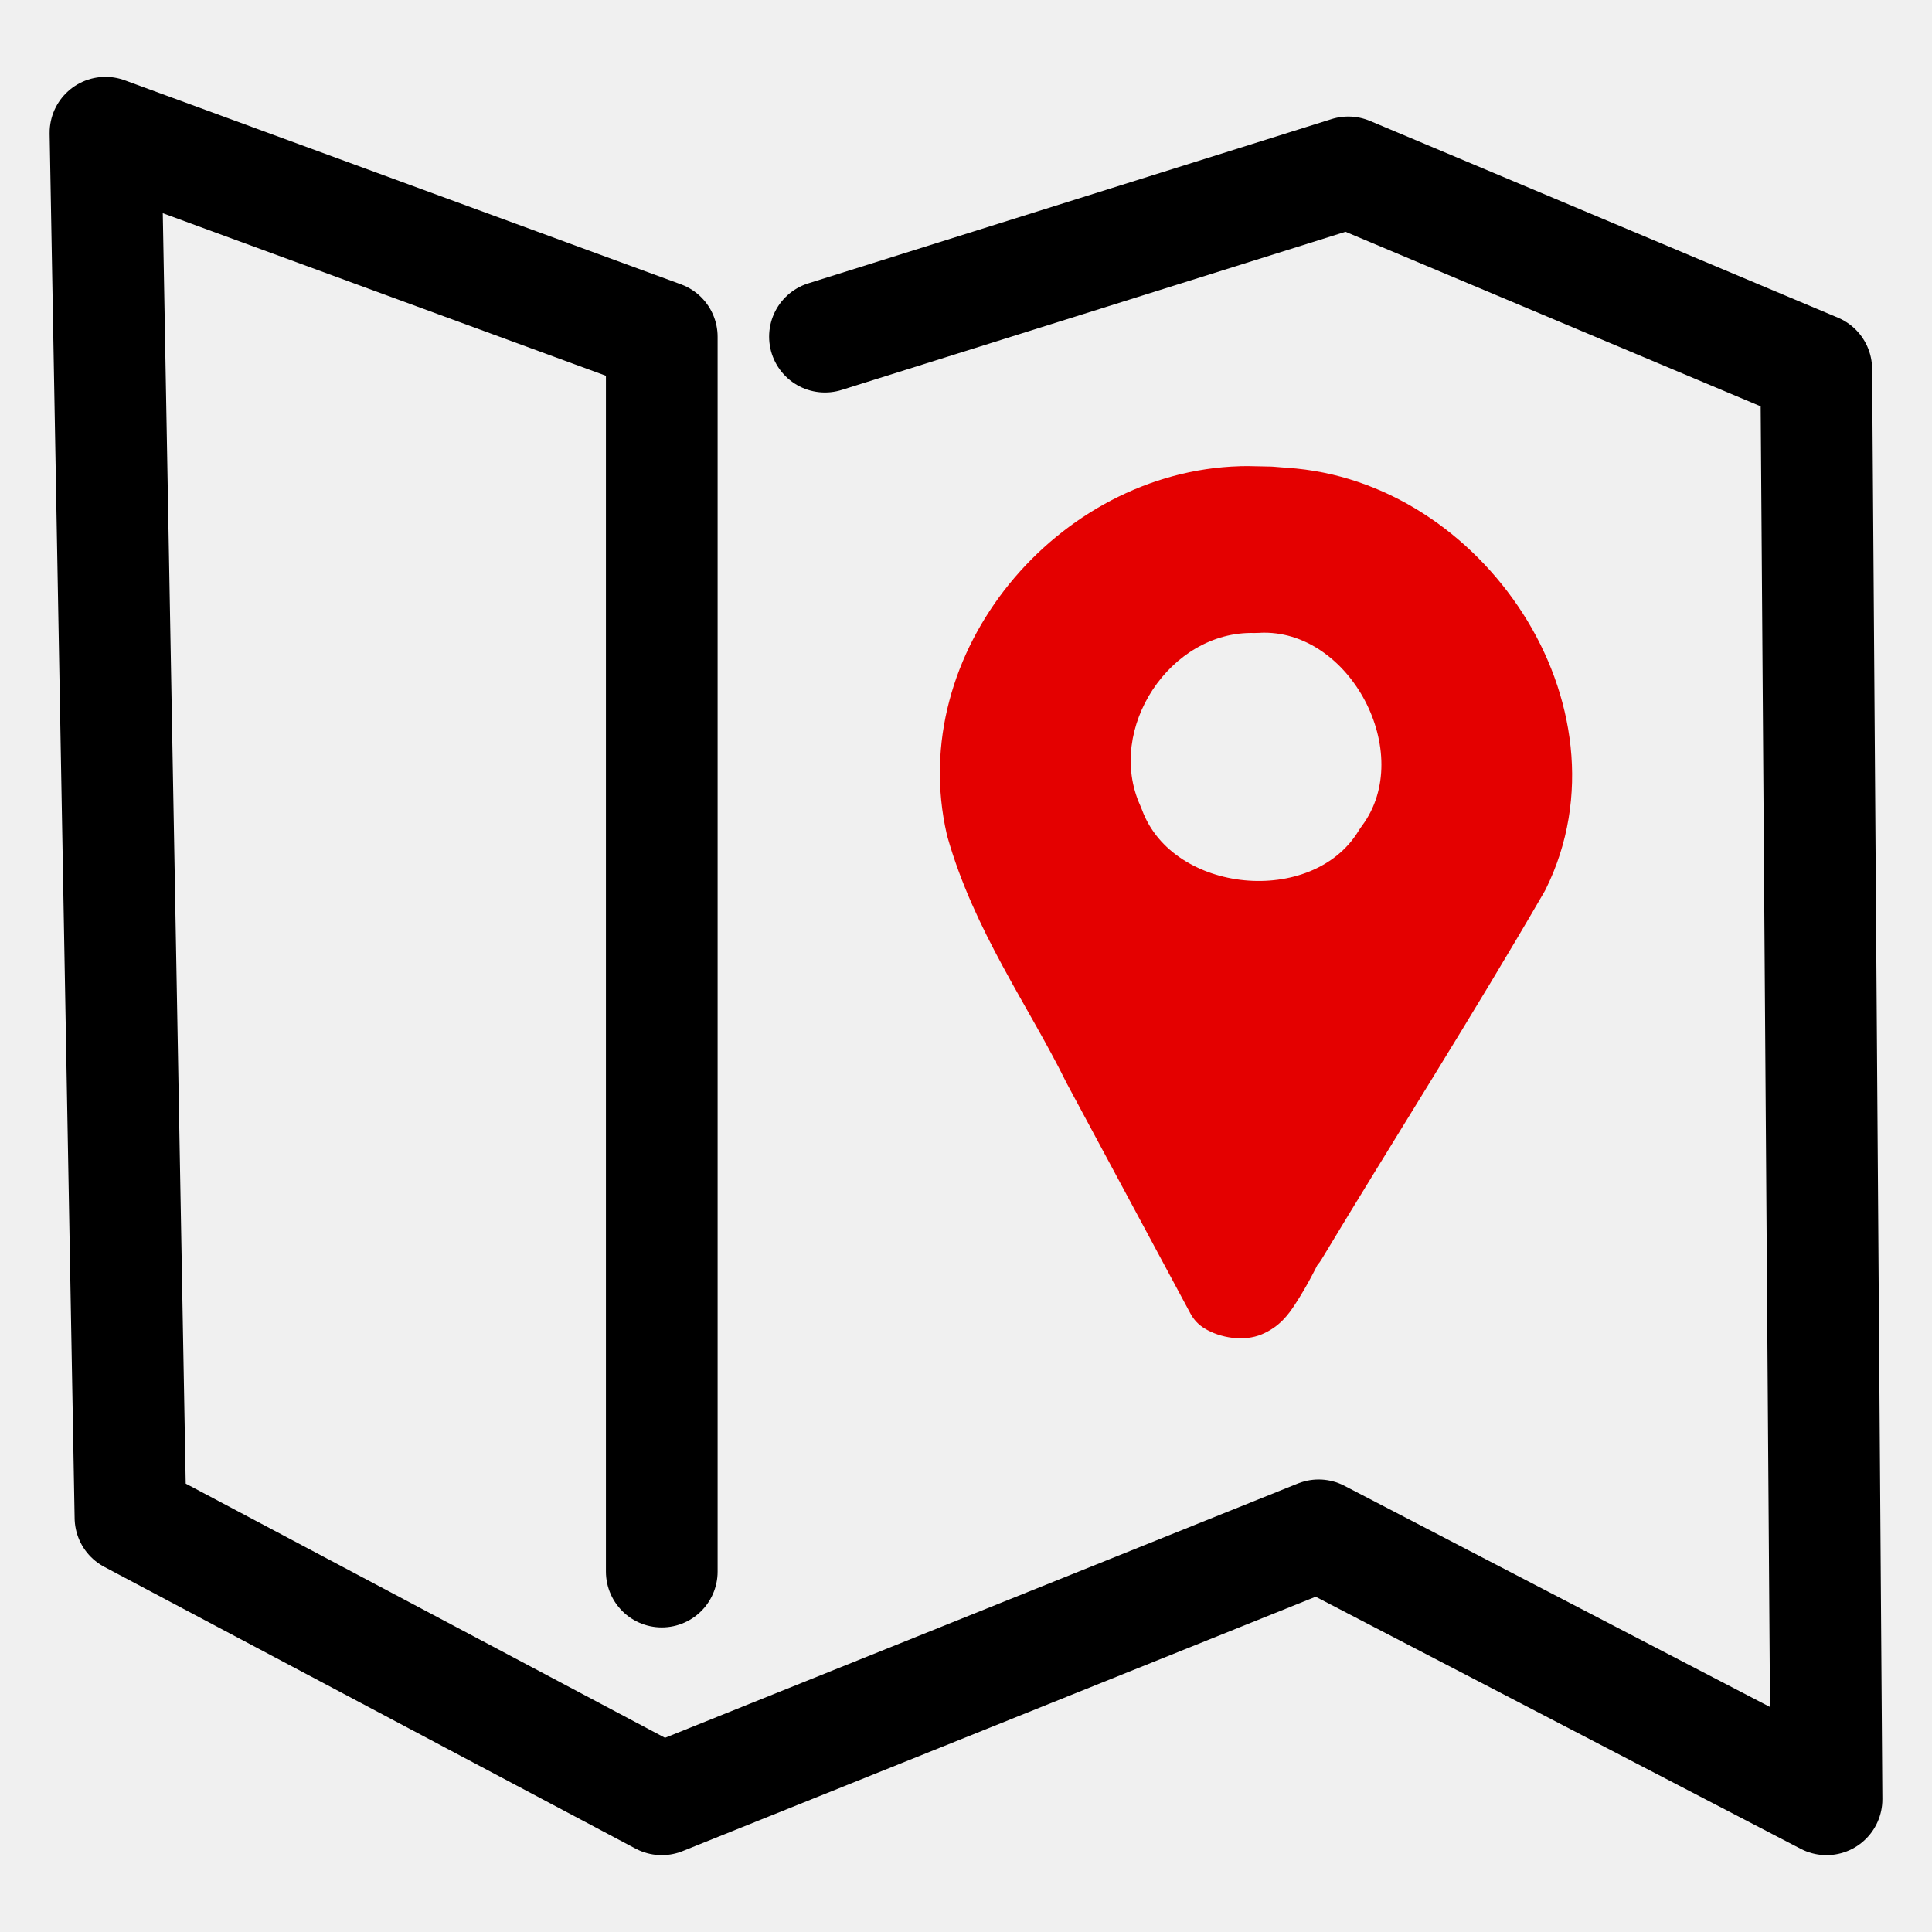
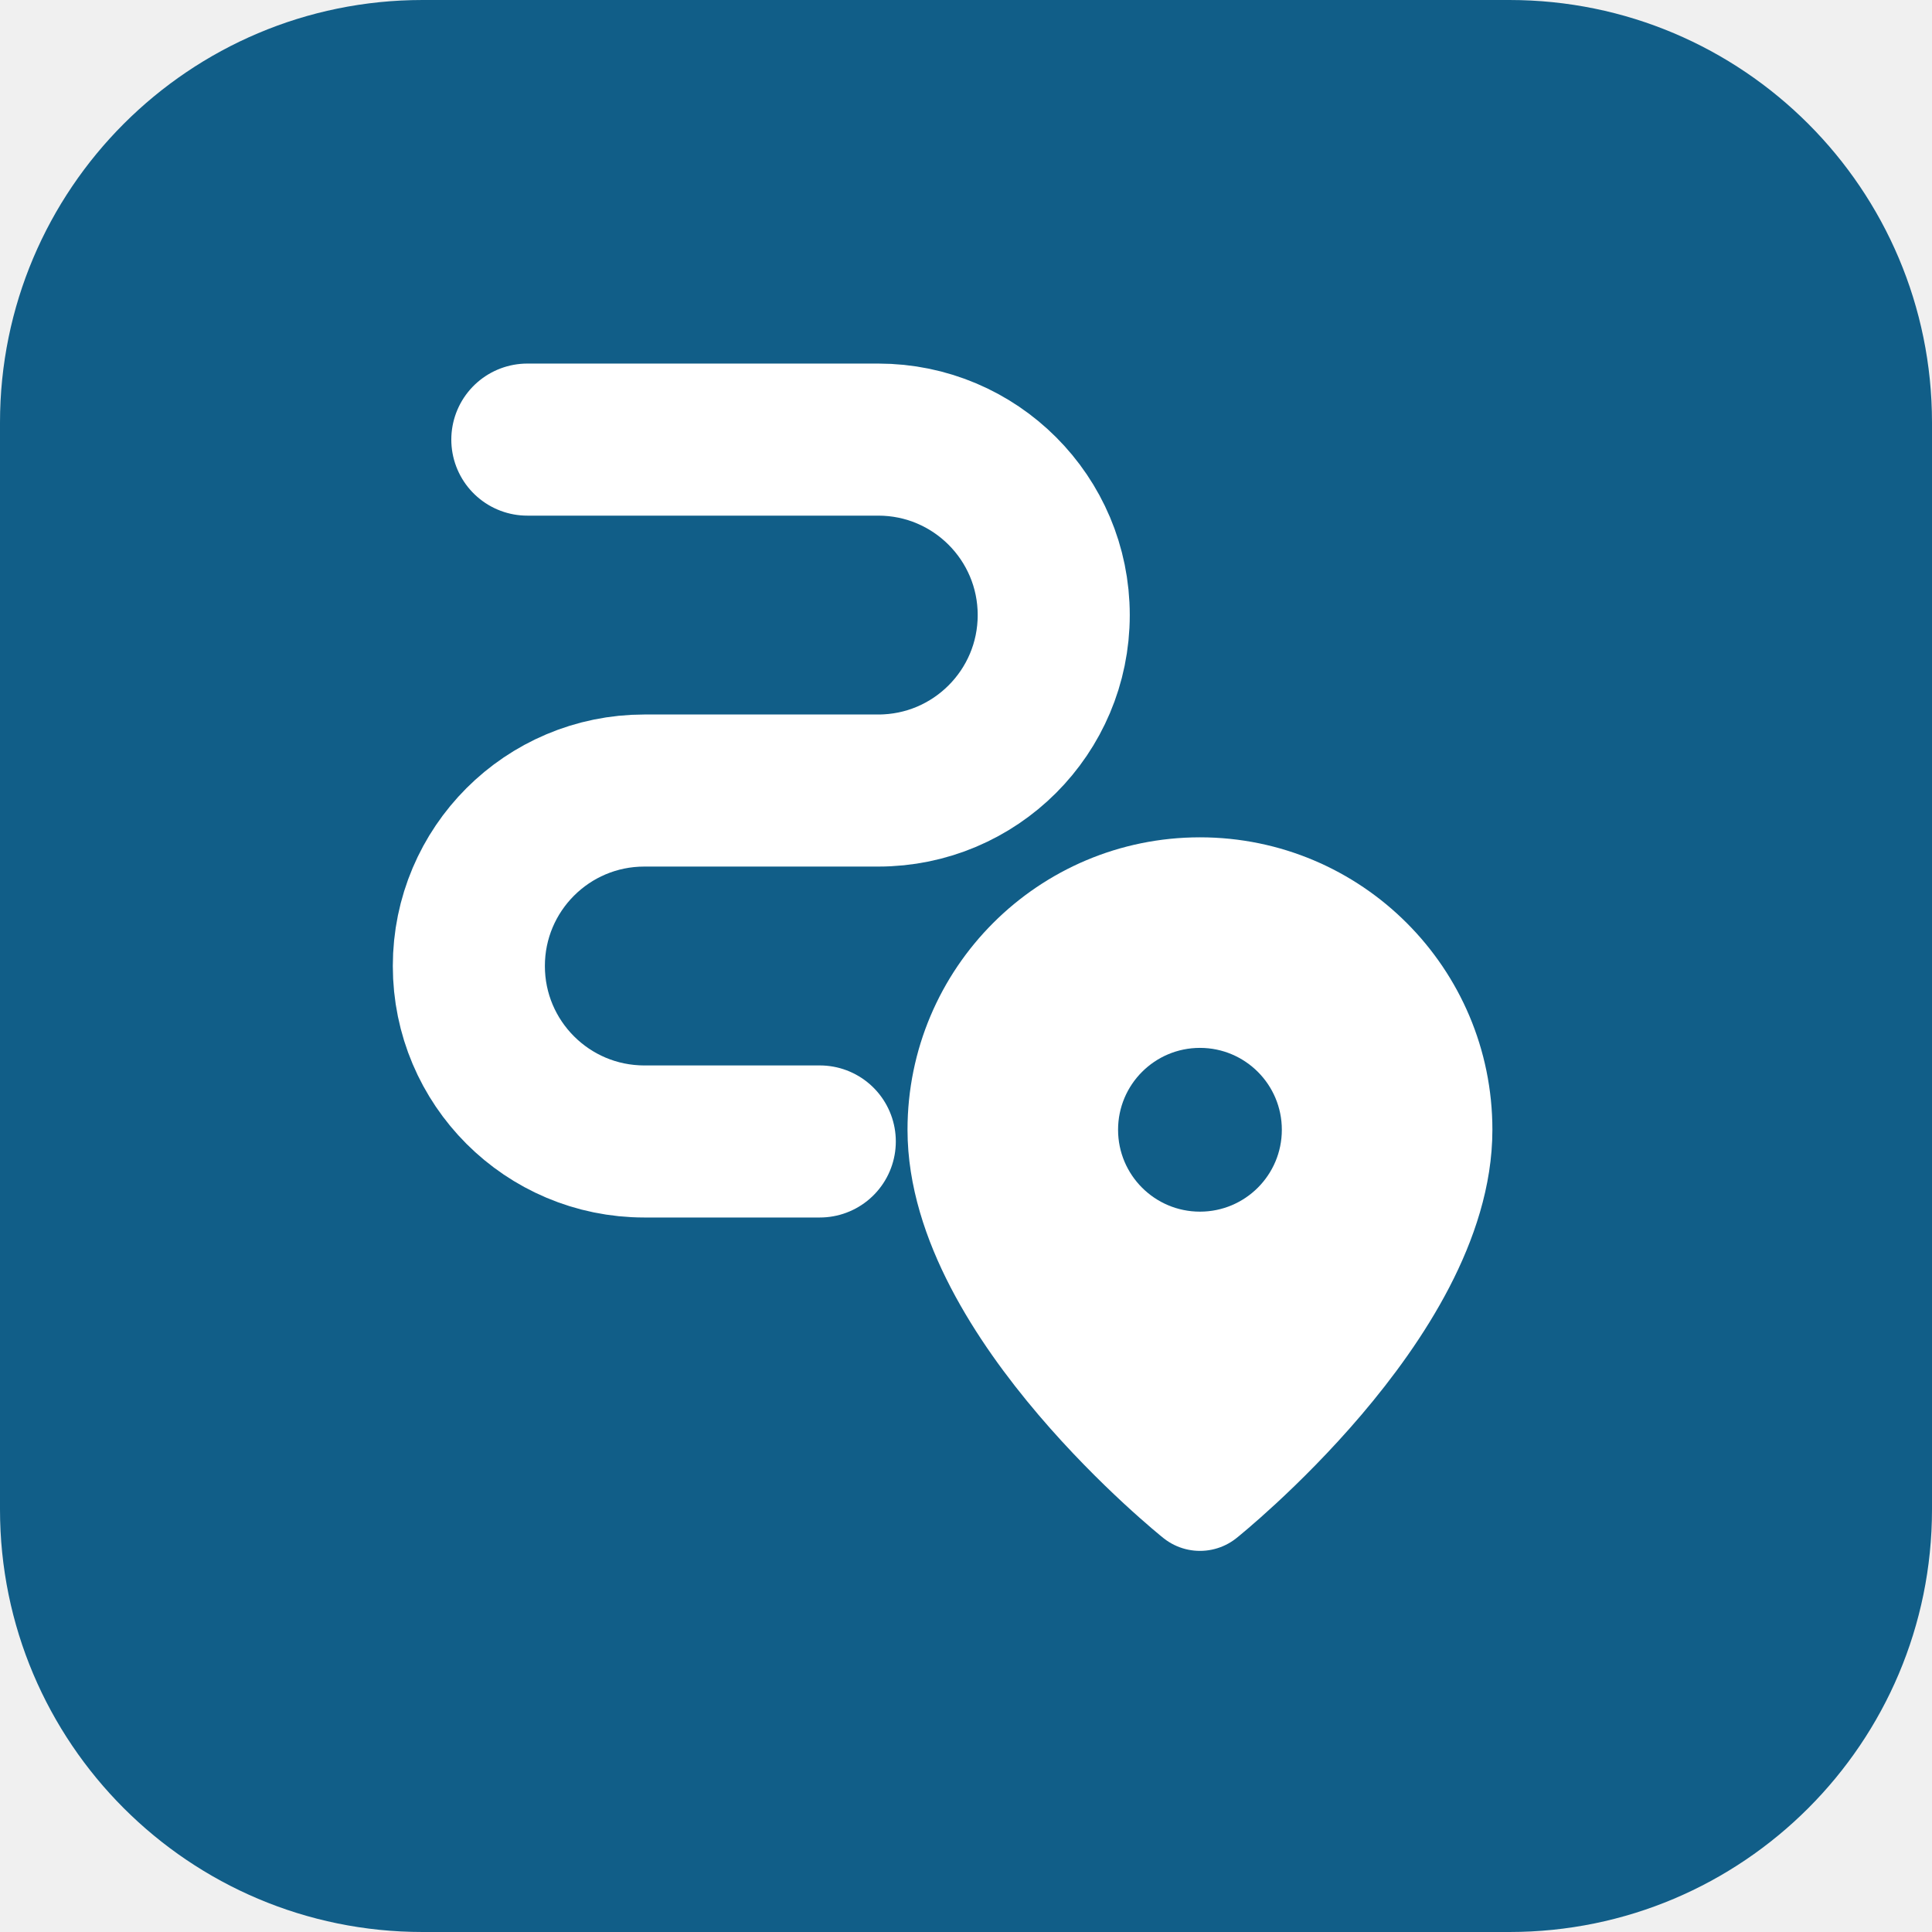
- <svg xmlns="http://www.w3.org/2000/svg" width="32" height="32" viewBox="0 0 32 32" version="1.1" id="svg1">
-   <defs id="defs1" />
-   <path id="path4-5" style="fill:none;stroke:#000000;stroke-width:1.85;stroke-linejoin:round;stroke-dasharray:none;stroke-opacity:1;stroke-linecap:round" d="M 13.664,5.576 22.332,2.855 30.083,6.114 30.253,29.802 21.841,25.43 10.961,29.802 2.161,25.135 1.747,2.198 10.961,5.578 V 26.03" />
-   <path id="path1" style="color:#000000;opacity:1;fill:#e40000;fill-opacity:1;stroke:none;stroke-width:0.207;stroke-linejoin:round;stroke-dasharray:none;stroke-opacity:1" d="M 20.535,7.722 C 17.517,7.81 14.991,10.8 15.682,13.82 a 0.641,0.641 0 0 0 0.008,0.033 c 0.443,1.565 1.351,2.816 1.968,4.069 a 0.641,0.641 0 0 0 0.01,0.02 l 2.051,3.817 a 0.641,0.641 0 0 0 0.229,0.242 c 0.262,0.162 0.656,0.224 0.95,0.1 0.295,-0.124 0.441,-0.327 0.55,-0.493 0.217,-0.331 0.366,-0.647 0.371,-0.653 a 0.641,0.641 0 0 0 0.072,-0.099 c 1.216,-2.021 2.495,-4.024 3.691,-6.09 a 0.641,0.641 0 0 0 0.02,-0.037 c 0.756,-1.53 0.469,-3.247 -0.379,-4.568 C 24.375,8.841 22.952,7.853 21.316,7.748 l -0.224,-0.018 a 0.641,0.641 0 0 0 -0.033,-0.002 l -0.231,-0.005 h -0.007 c -0.096,-0.003 -0.192,-0.004 -0.287,-0.002 z m 0.327,2.759 c 1.496,-0.076 2.589,2 1.697,3.197 a 1.07,1.07 0 0 0 -0.057,0.084 c -0.766,1.26 -3.077,1.038 -3.586,-0.347 a 1.07,1.07 0 0 0 -0.03,-0.073 c -0.574,-1.268 0.495,-2.897 1.892,-2.858 a 1.07,1.07 0 0 0 0.084,-0.002 z" />
+ <svg xmlns="http://www.w3.org/2000/svg" viewBox="0 0 512 512">
+   <rect width="512" height="512" rx="112" fill="#115E88" />
+   <g transform="translate(256 256) scale(15.5) translate(-13.5 -13)" fill="none" stroke="#fff" stroke-linecap="round" stroke-linejoin="round">
+     <path d="M6 4h6a3 3 0 0 1 0 6H8a3 3 0 0 0 0 6h3" stroke-width="2.6" />
+     <path d="M17.5 22s-4-3.2-4-6.2a4 4 0 0 1 8 0c0 3-4 6.2-4 6.2z" fill="#fff" stroke-width="2" />
+     <circle cx="17.5" cy="15.8" r="1.4" fill="#115E88" stroke="none" />
+   </g>
</svg>
